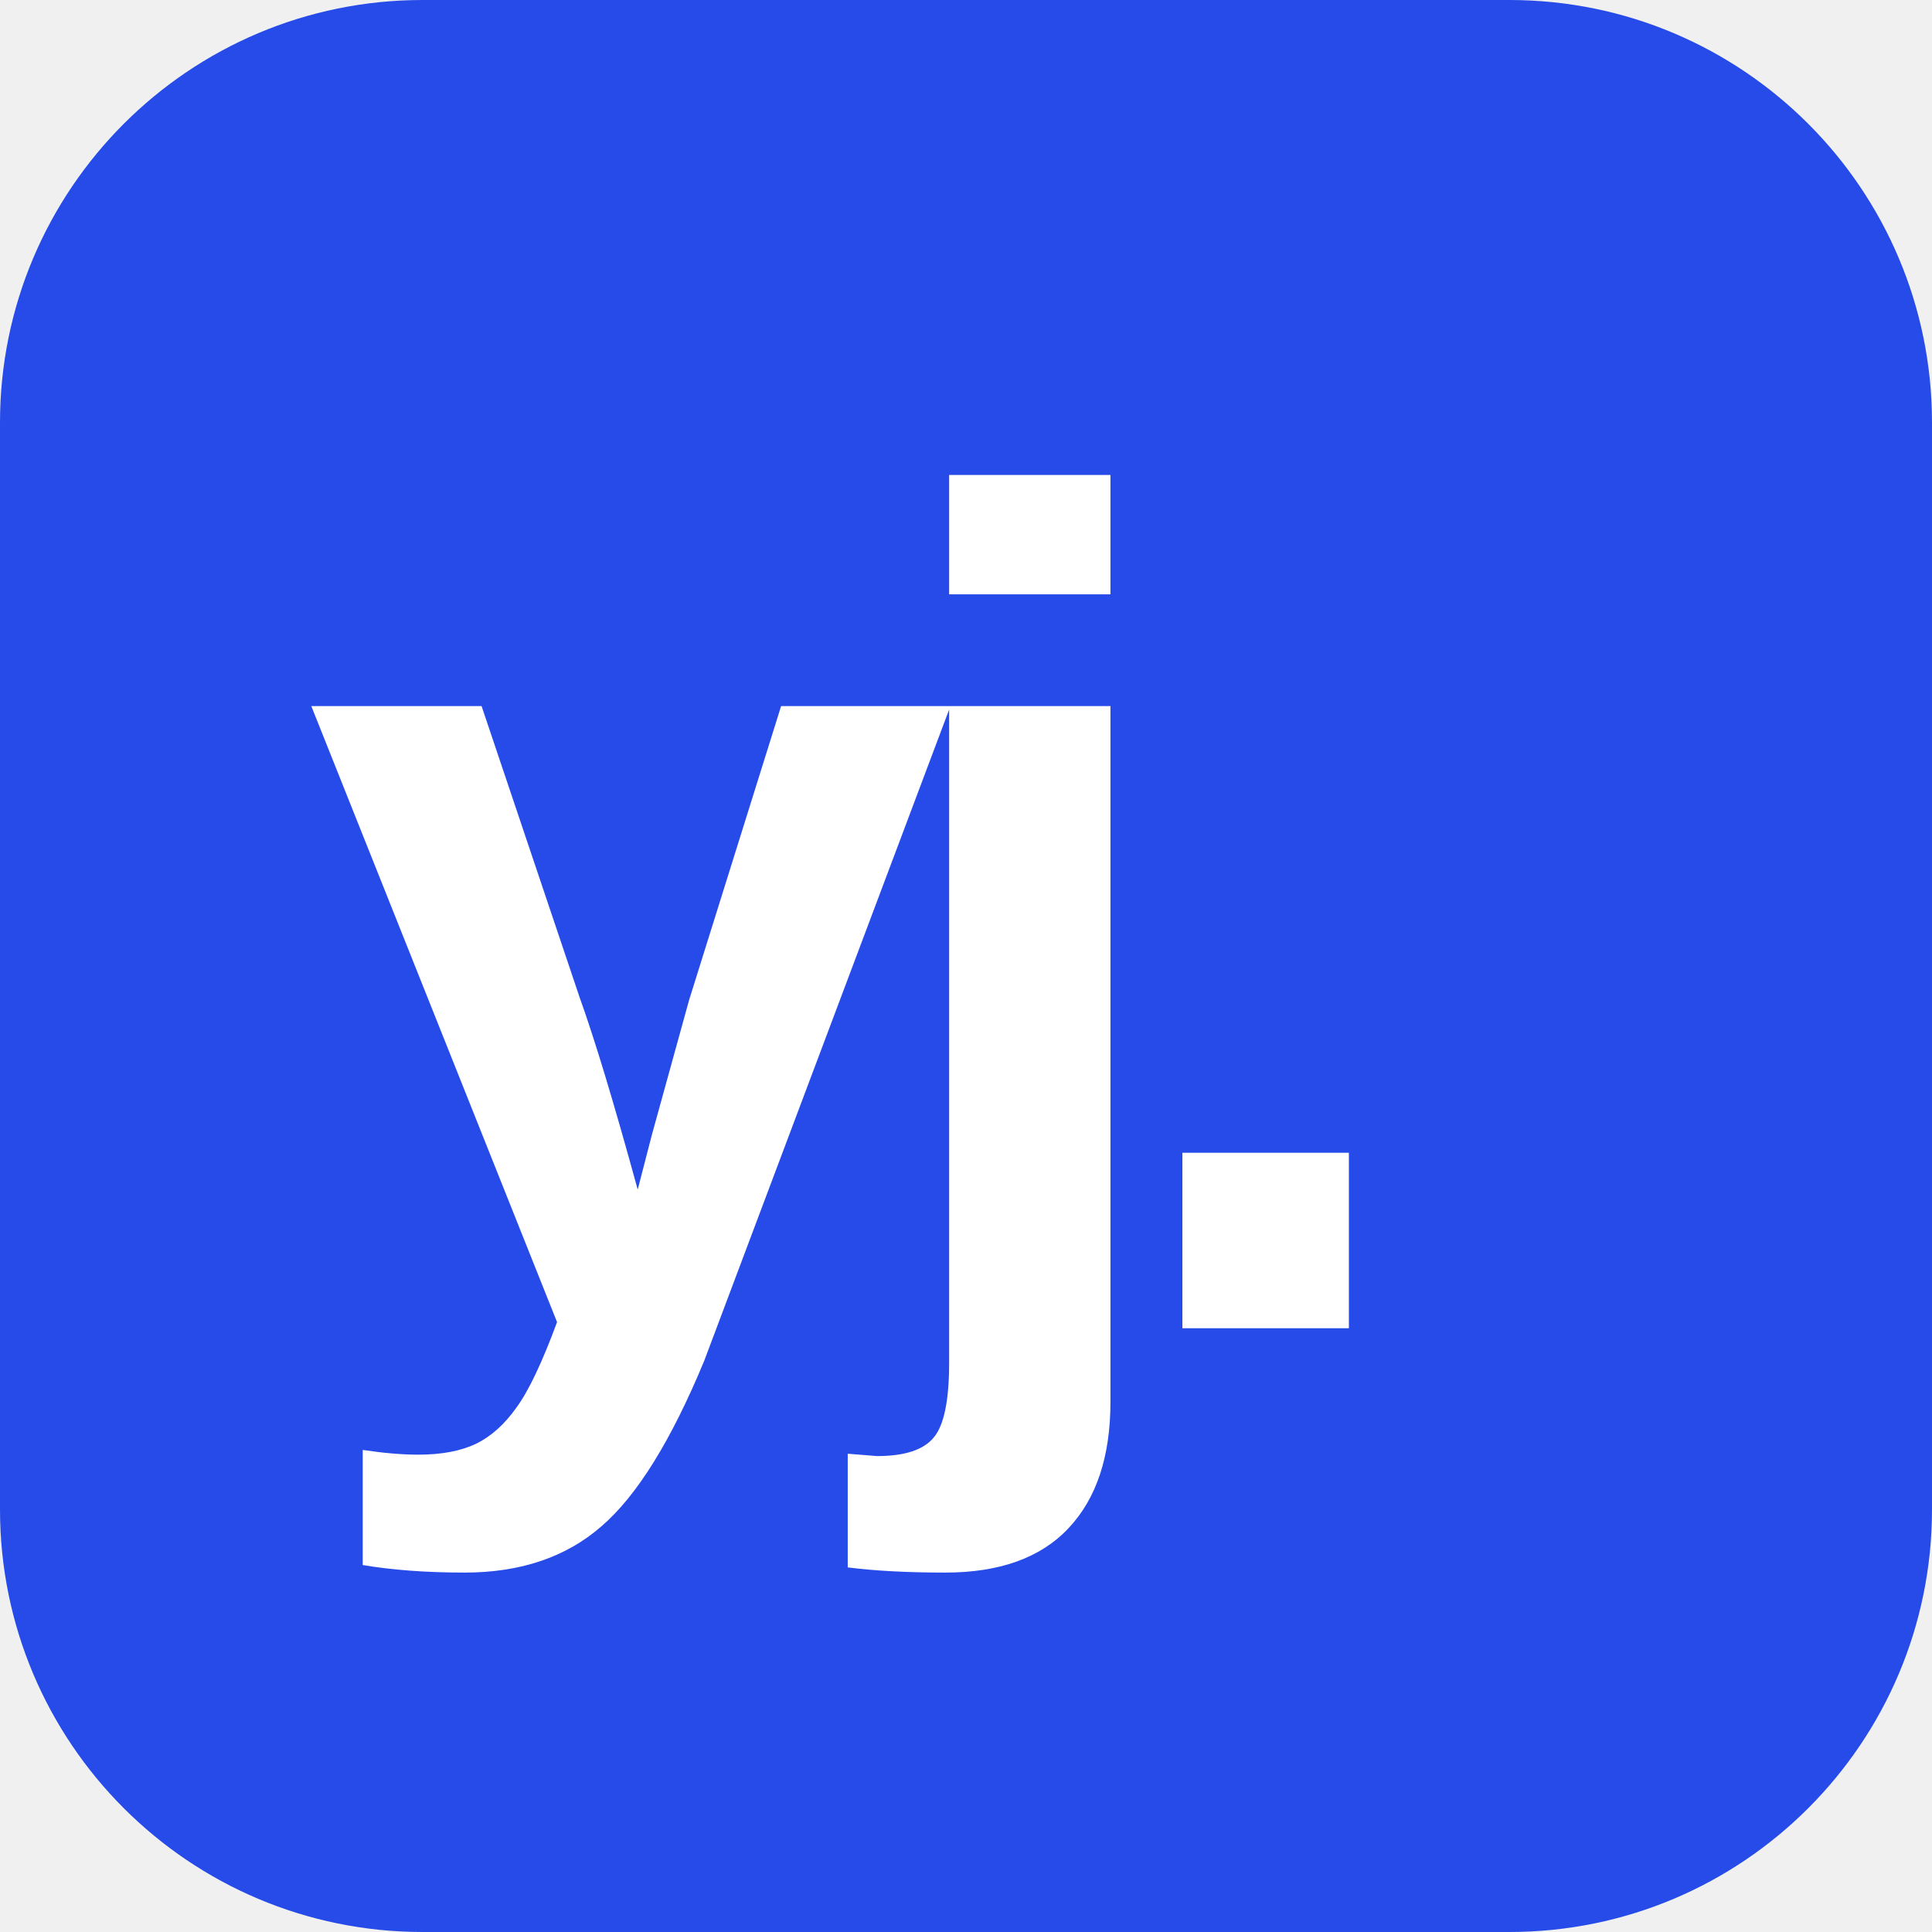
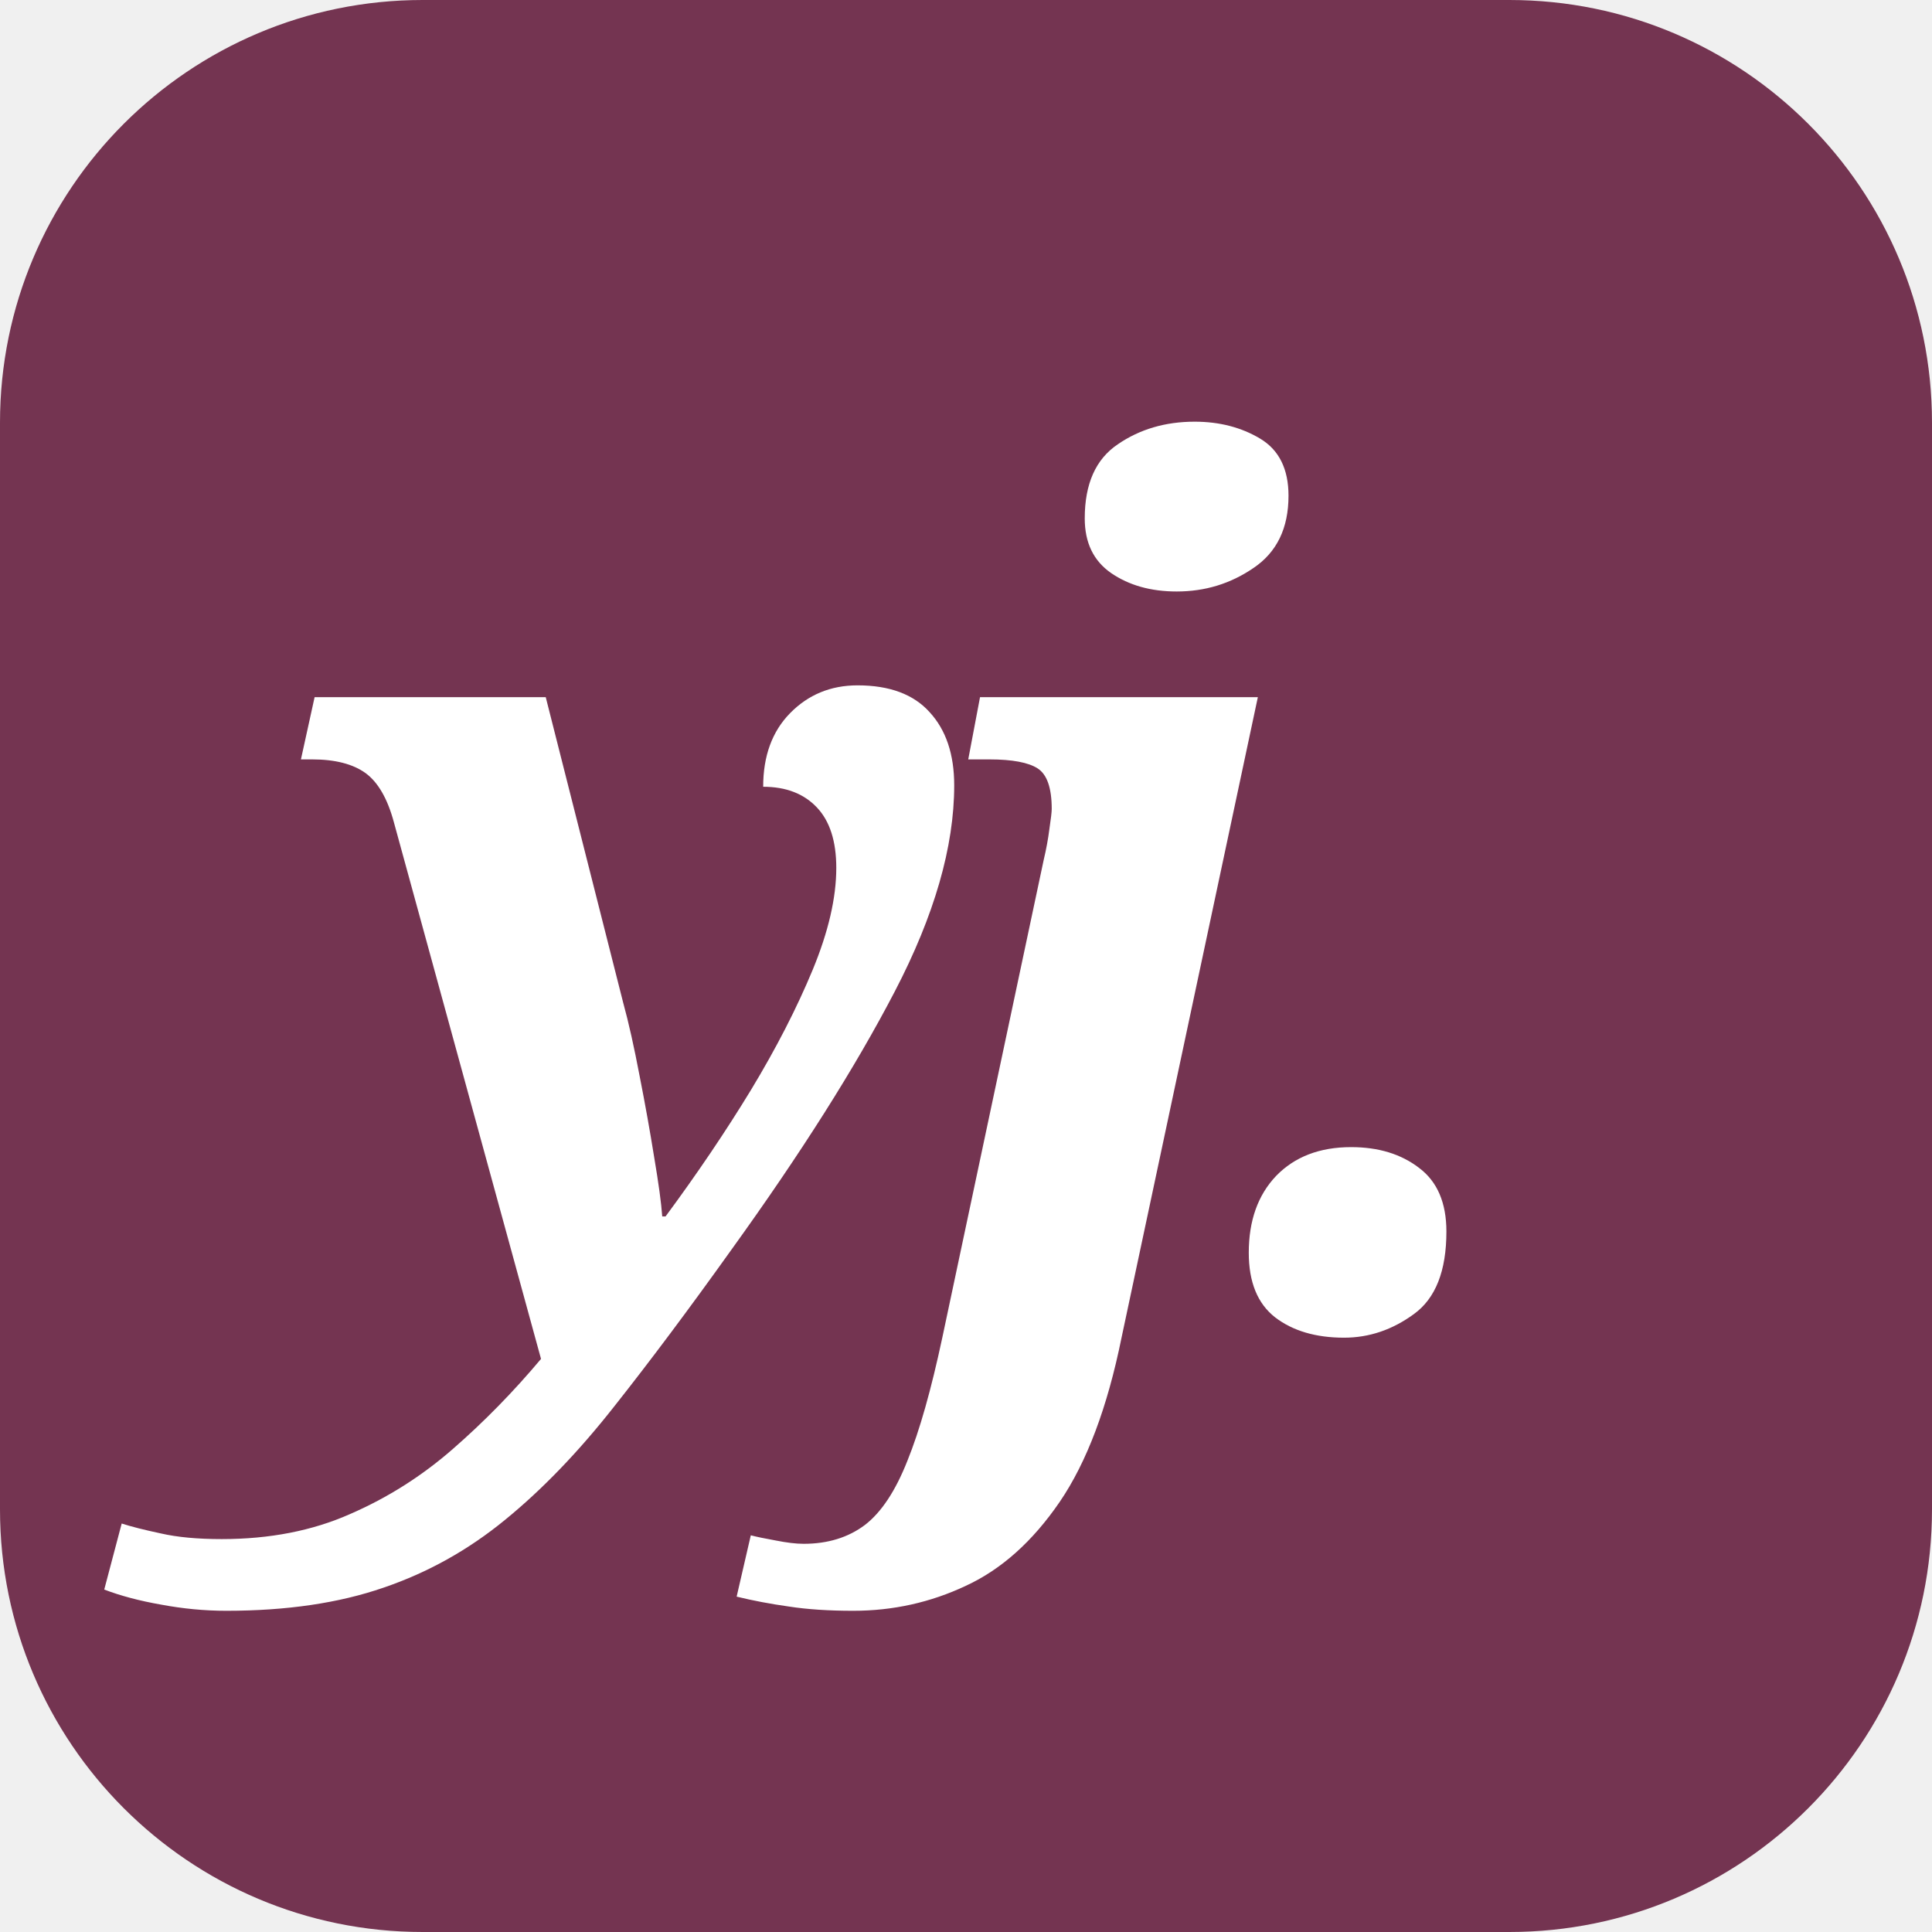
<svg xmlns="http://www.w3.org/2000/svg" viewBox="0 0 64 64">
-   <rect width="64" height="64" rx="14" fill="#264be8" />
-   <text x="10" y="44" fill="#fff" font-family="Arial,sans-serif" font-size="39" font-weight="700" letter-spacing="-3">yj.</text>
+   <rect width="64" height="64" rx="14" fill="#743451" />
+   <text x="10" y="44" fill="#fff" font-family="Georgia,serif" font-style="italic" font-size="39" font-weight="700" letter-spacing="-3">yj.</text>
</svg>
